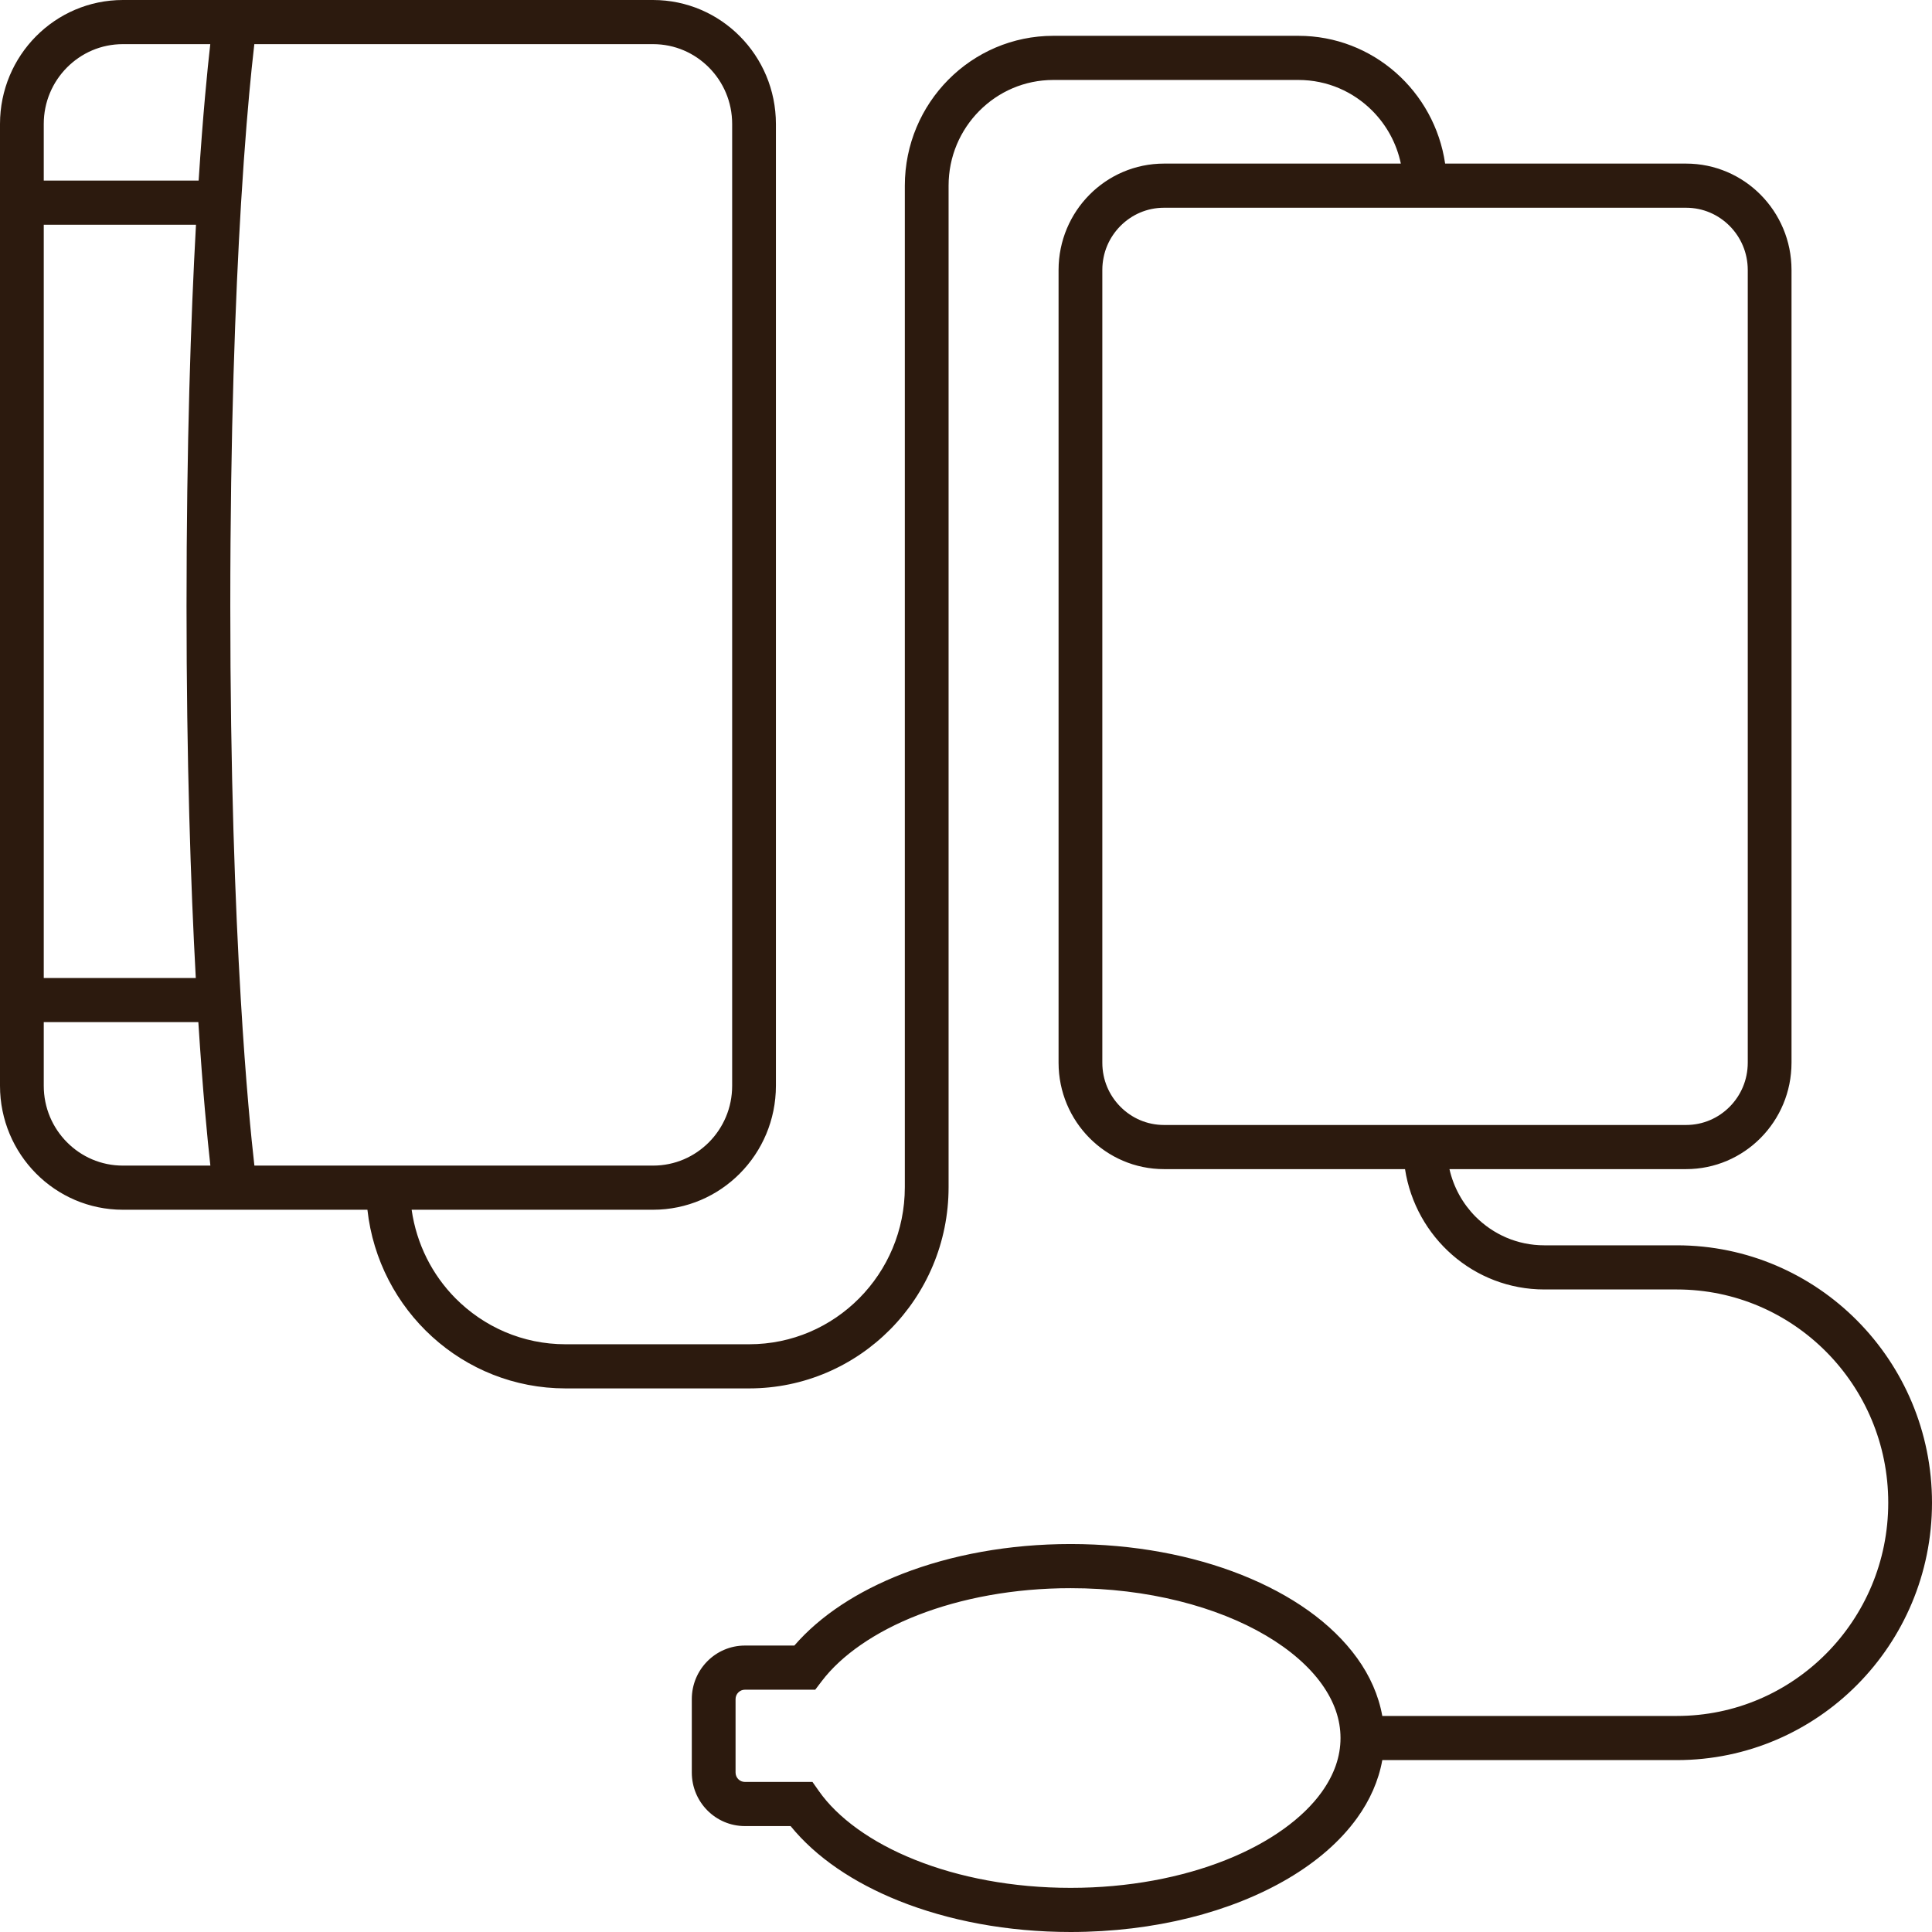
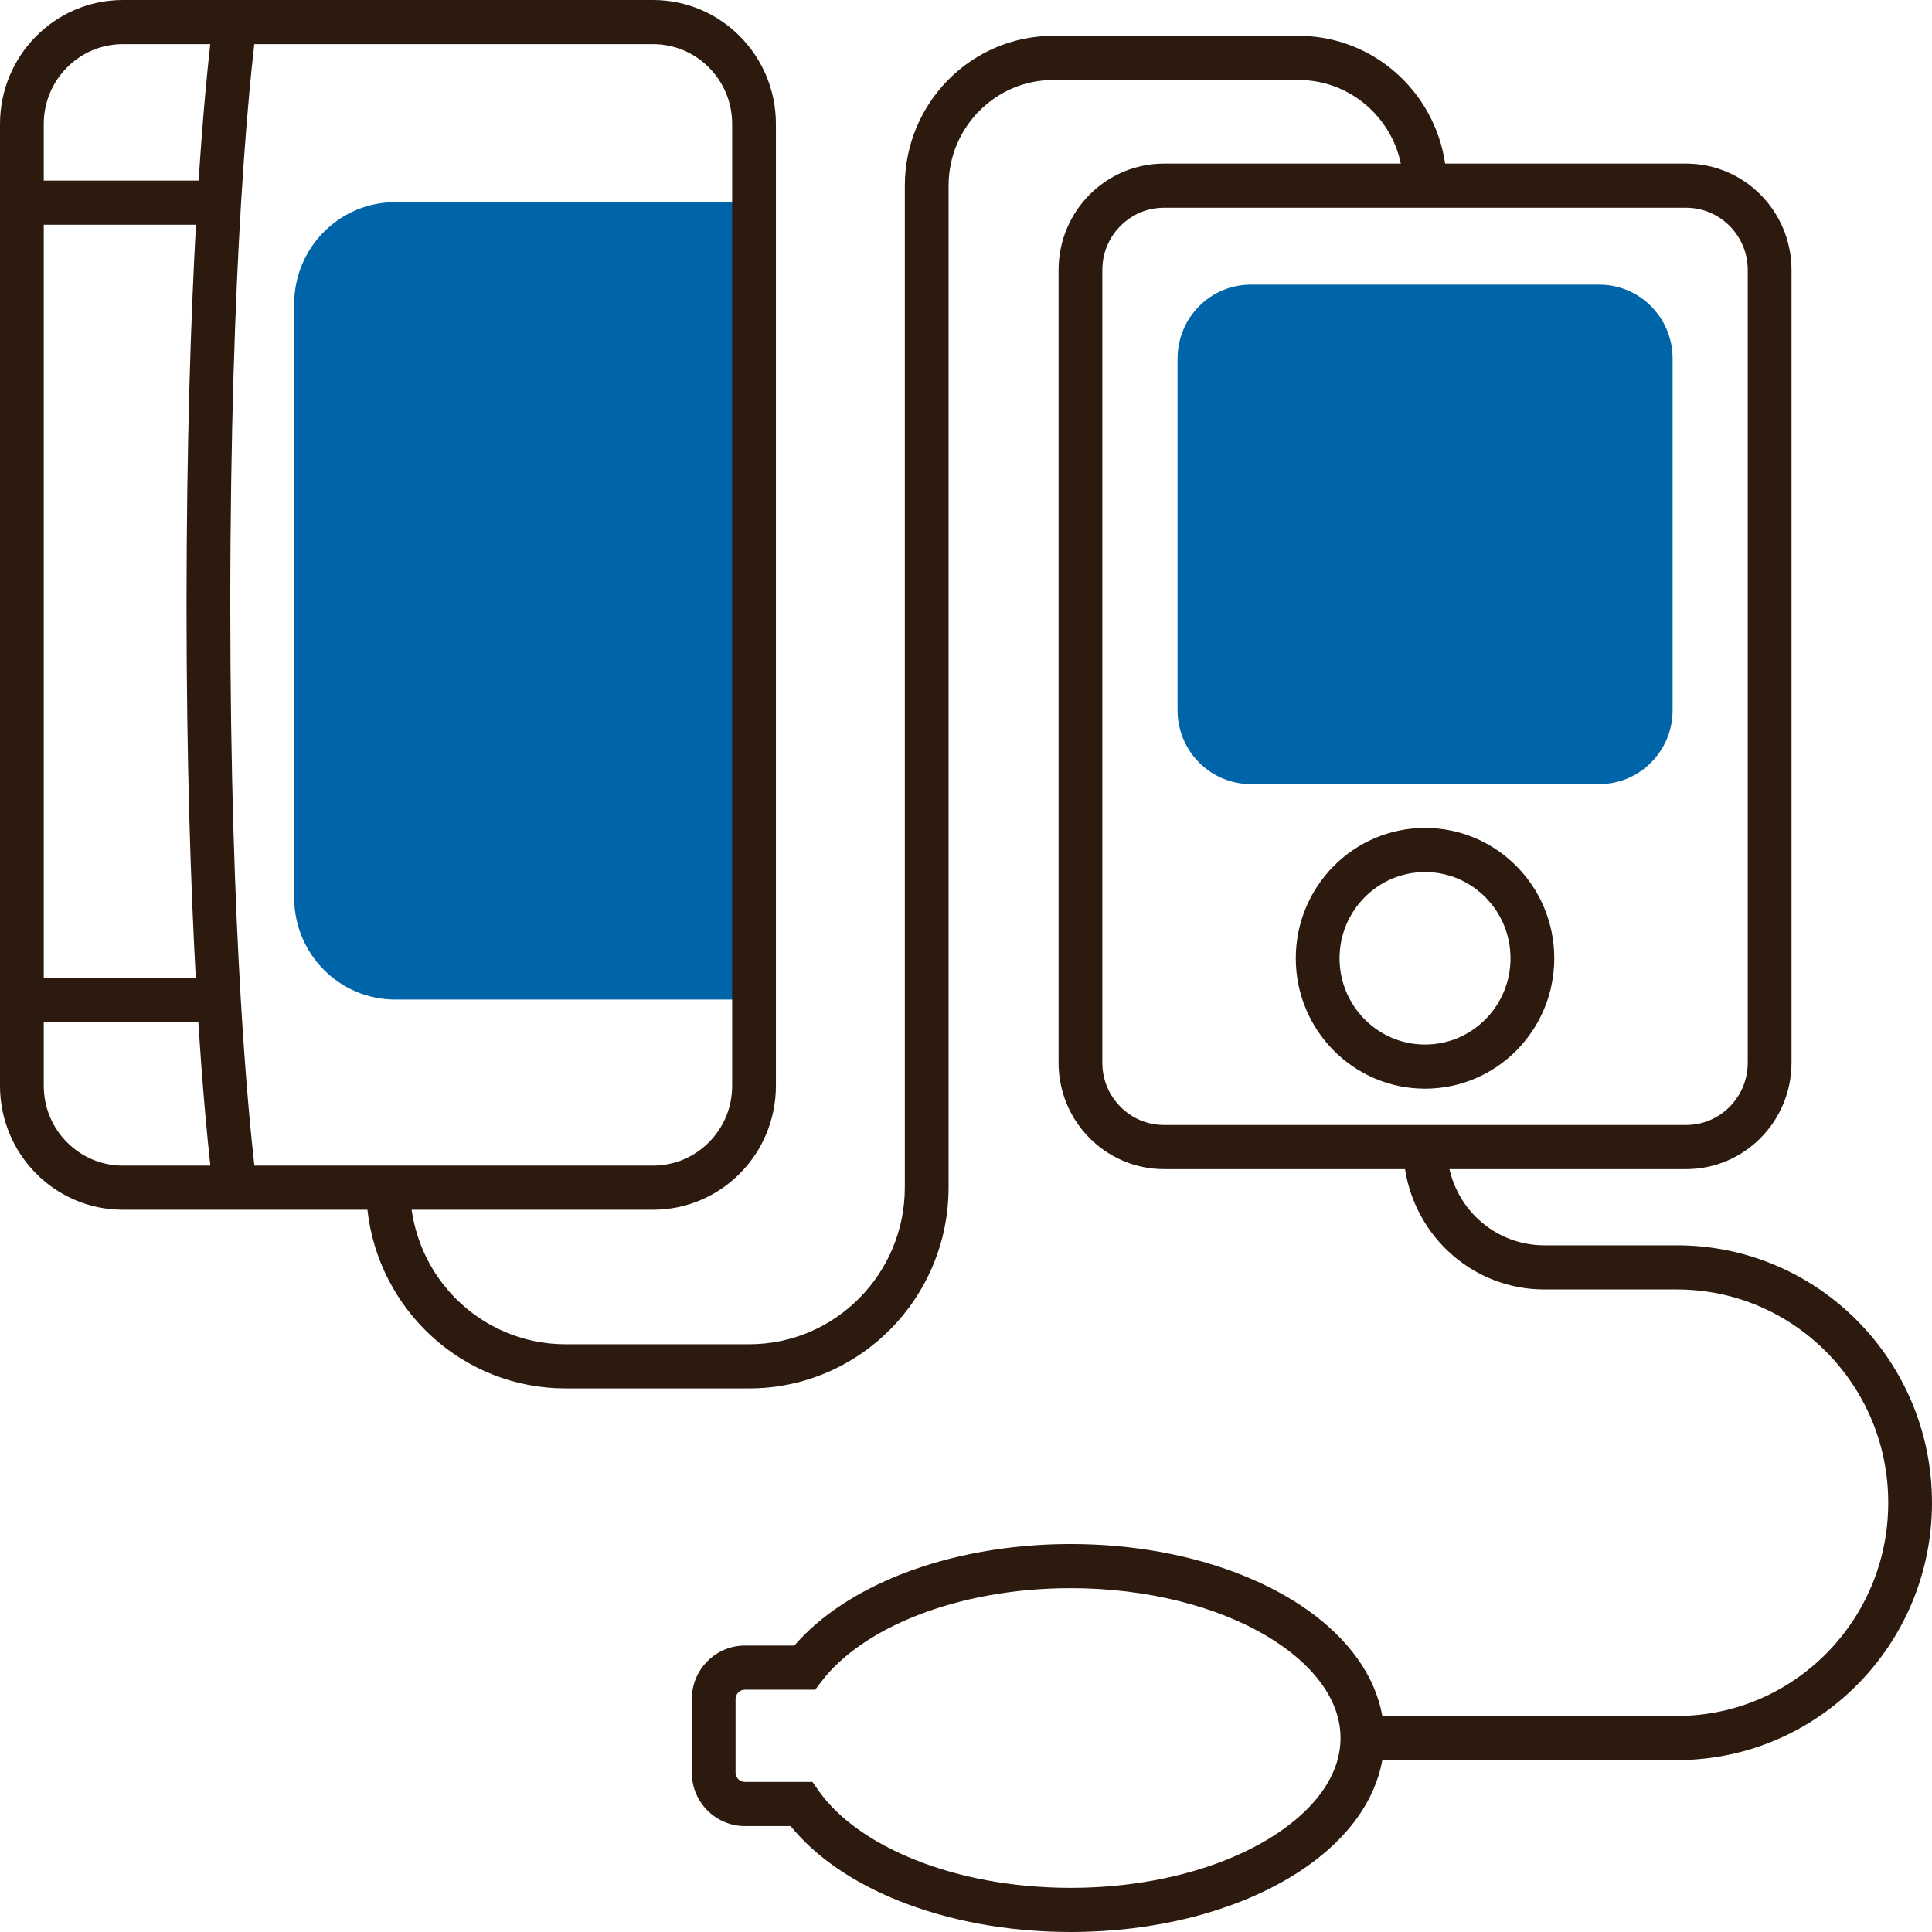
<svg xmlns="http://www.w3.org/2000/svg" width="80" height="80" viewBox="0 0 80 80" fill="none">
+   <path d="M31.223 41.389H16.364C14.053 41.389 12.181 39.5 12.181 37.169V12.591C12.181 10.26 14.053 8.371 16.364 8.371H31.223V41.389Z" fill="#0065A8" />
+   <path d="M66.226 32.468H51.792C50.118 32.468 48.76 31.098 48.76 29.408V14.847C48.76 13.157 50.118 11.787 51.792 11.787H66.226C67.901 11.787 69.259 13.157 69.259 14.847V29.408C69.259 31.098 67.901 32.468 66.226 32.468Z" fill="#0065A8" />
+   <path d="M59.008 34.283C56.052 34.283 53.657 36.699 53.656 39.682C53.657 42.663 56.052 45.079 59.008 45.08C61.963 45.079 64.358 42.663 64.359 39.682C64.358 36.7 61.963 34.283 59.008 34.283ZM61.51 42.206C60.867 42.854 59.988 43.252 59.008 43.252C58.027 43.252 57.148 42.854 56.505 42.206C55.863 41.557 55.468 40.67 55.468 39.682C55.468 38.693 55.863 37.806 56.505 37.157C57.148 36.509 58.027 36.111 59.008 36.111C59.988 36.111 60.867 36.509 61.51 37.156C62.152 37.806 62.547 38.693 62.547 39.682C62.547 40.67 62.152 41.557 61.51 42.206Z" fill="#2C1A0E" />
  <path d="M69.436 51.566H63.947C62.83 51.566 61.828 51.112 61.095 50.375C60.568 49.842 60.191 49.167 60.019 48.411H69.815C72.228 48.411 74.182 46.439 74.183 44.005V11.18C74.182 8.746 72.228 6.774 69.815 6.774H59.84C59.4 3.781 56.852 1.483 53.763 1.483H43.618C40.221 1.483 37.468 4.261 37.467 7.688V49.159C37.467 50.958 36.747 52.578 35.579 53.758C34.409 54.937 32.803 55.663 31.019 55.663H23.418C21.635 55.663 20.029 54.937 18.859 53.758C17.898 52.787 17.248 51.515 17.045 50.093H27.04C29.851 50.093 32.128 47.795 32.129 44.959V5.134C32.128 2.298 29.851 0.001 27.04 0H10.784H9.734H9.494H8.952H5.089C2.278 0.001 0.001 2.298 0 5.134V7.478V9.306V40.496V41.41V42.324V44.959C0.001 47.795 2.278 50.093 5.089 50.093H8.948H10.778H15.214C15.675 54.255 19.17 57.49 23.418 57.491H31.019C35.581 57.49 39.279 53.761 39.279 49.159V7.688C39.279 6.476 39.763 5.388 40.55 4.593C41.338 3.799 42.417 3.311 43.618 3.311H53.763C54.964 3.311 56.043 3.799 56.831 4.593C57.414 5.182 57.829 5.932 58.006 6.774H48.201C45.788 6.774 43.834 8.746 43.833 11.18V44.005C43.834 46.439 45.788 48.411 48.201 48.411H58.179C58.616 51.233 61.027 53.394 63.947 53.394H69.436C71.856 53.395 74.038 54.381 75.624 55.98C77.21 57.581 78.188 59.783 78.188 62.224C78.188 64.665 77.21 66.867 75.624 68.468C74.038 70.067 71.856 71.053 69.436 71.054H57.238C57.084 70.195 56.72 69.385 56.198 68.661C55.139 67.192 53.465 66.031 51.42 65.215C49.373 64.4 46.942 63.936 44.333 63.935C41.773 63.936 39.386 64.383 37.364 65.169C35.518 65.889 33.974 66.891 32.892 68.139H30.845C29.63 68.139 28.646 69.132 28.646 70.357V73.396C28.646 74.621 29.63 75.614 30.845 75.614H32.737C33.795 76.914 35.347 77.957 37.216 78.708C39.269 79.53 41.71 79.999 44.333 80C47.812 79.998 50.973 79.177 53.332 77.79C54.511 77.095 55.494 76.254 56.198 75.275C56.72 74.551 57.084 73.74 57.238 72.882L69.436 72.882C75.27 72.881 79.999 68.11 80 62.224C79.999 56.338 75.27 51.567 69.436 51.566ZM1.812 5.134C1.812 4.218 2.177 3.397 2.772 2.796C3.368 2.196 4.181 1.828 5.089 1.828H8.707C8.587 2.883 8.402 4.748 8.225 7.478H8.223H1.812L1.812 5.134ZM1.812 9.306H8.112H8.115C7.902 13.166 7.724 18.388 7.724 25.095C7.724 31.548 7.898 36.654 8.107 40.496H8.103H1.812V9.306ZM2.772 47.297C2.177 46.696 1.812 45.875 1.812 44.959V42.324H8.211H8.213C8.396 45.197 8.589 47.168 8.711 48.265H5.089C4.181 48.265 3.368 47.897 2.772 47.297ZM10.534 48.265C10.407 47.158 10.177 44.871 9.969 41.355C9.739 37.459 9.536 32.061 9.536 25.095C9.536 17.848 9.745 12.349 9.979 8.45L9.979 8.447C10.132 5.915 10.296 4.058 10.421 2.838C10.463 2.428 10.5 2.096 10.531 1.828H27.04C27.948 1.828 28.761 2.196 29.357 2.796C29.952 3.397 30.317 4.218 30.317 5.134V44.959C30.317 45.875 29.952 46.696 29.357 47.297C28.761 47.897 27.948 48.265 27.04 48.265H10.534ZM46.394 45.828C45.929 45.359 45.645 44.72 45.645 44.005V11.18C45.645 10.465 45.929 9.826 46.394 9.357C46.859 8.889 47.492 8.602 48.201 8.602H69.815C70.524 8.602 71.157 8.889 71.622 9.357C72.086 9.826 72.37 10.465 72.371 11.18V44.005C72.37 44.72 72.086 45.359 71.622 45.828C71.157 46.296 70.524 46.583 69.815 46.583H48.201C47.492 46.583 46.859 46.296 46.394 45.828ZM54.731 74.203C53.956 75.289 52.566 76.302 50.755 77.02C48.946 77.741 46.727 78.173 44.333 78.172C41.926 78.173 39.698 77.737 37.884 77.009C36.068 76.285 34.68 75.263 33.913 74.17L33.642 73.786H30.845C30.631 73.786 30.458 73.612 30.458 73.396V70.357C30.458 70.142 30.631 69.967 30.845 69.967H33.757L34.029 69.61C34.834 68.549 36.225 67.569 38.016 66.874C39.805 66.178 41.984 65.762 44.333 65.763C47.526 65.76 50.406 66.534 52.419 67.723C53.426 68.316 54.213 69.009 54.731 69.733C55.25 70.46 55.507 71.2 55.508 71.968C55.507 72.736 55.25 73.476 54.731 74.203Z" fill="#2C1A0E" />
</svg>
